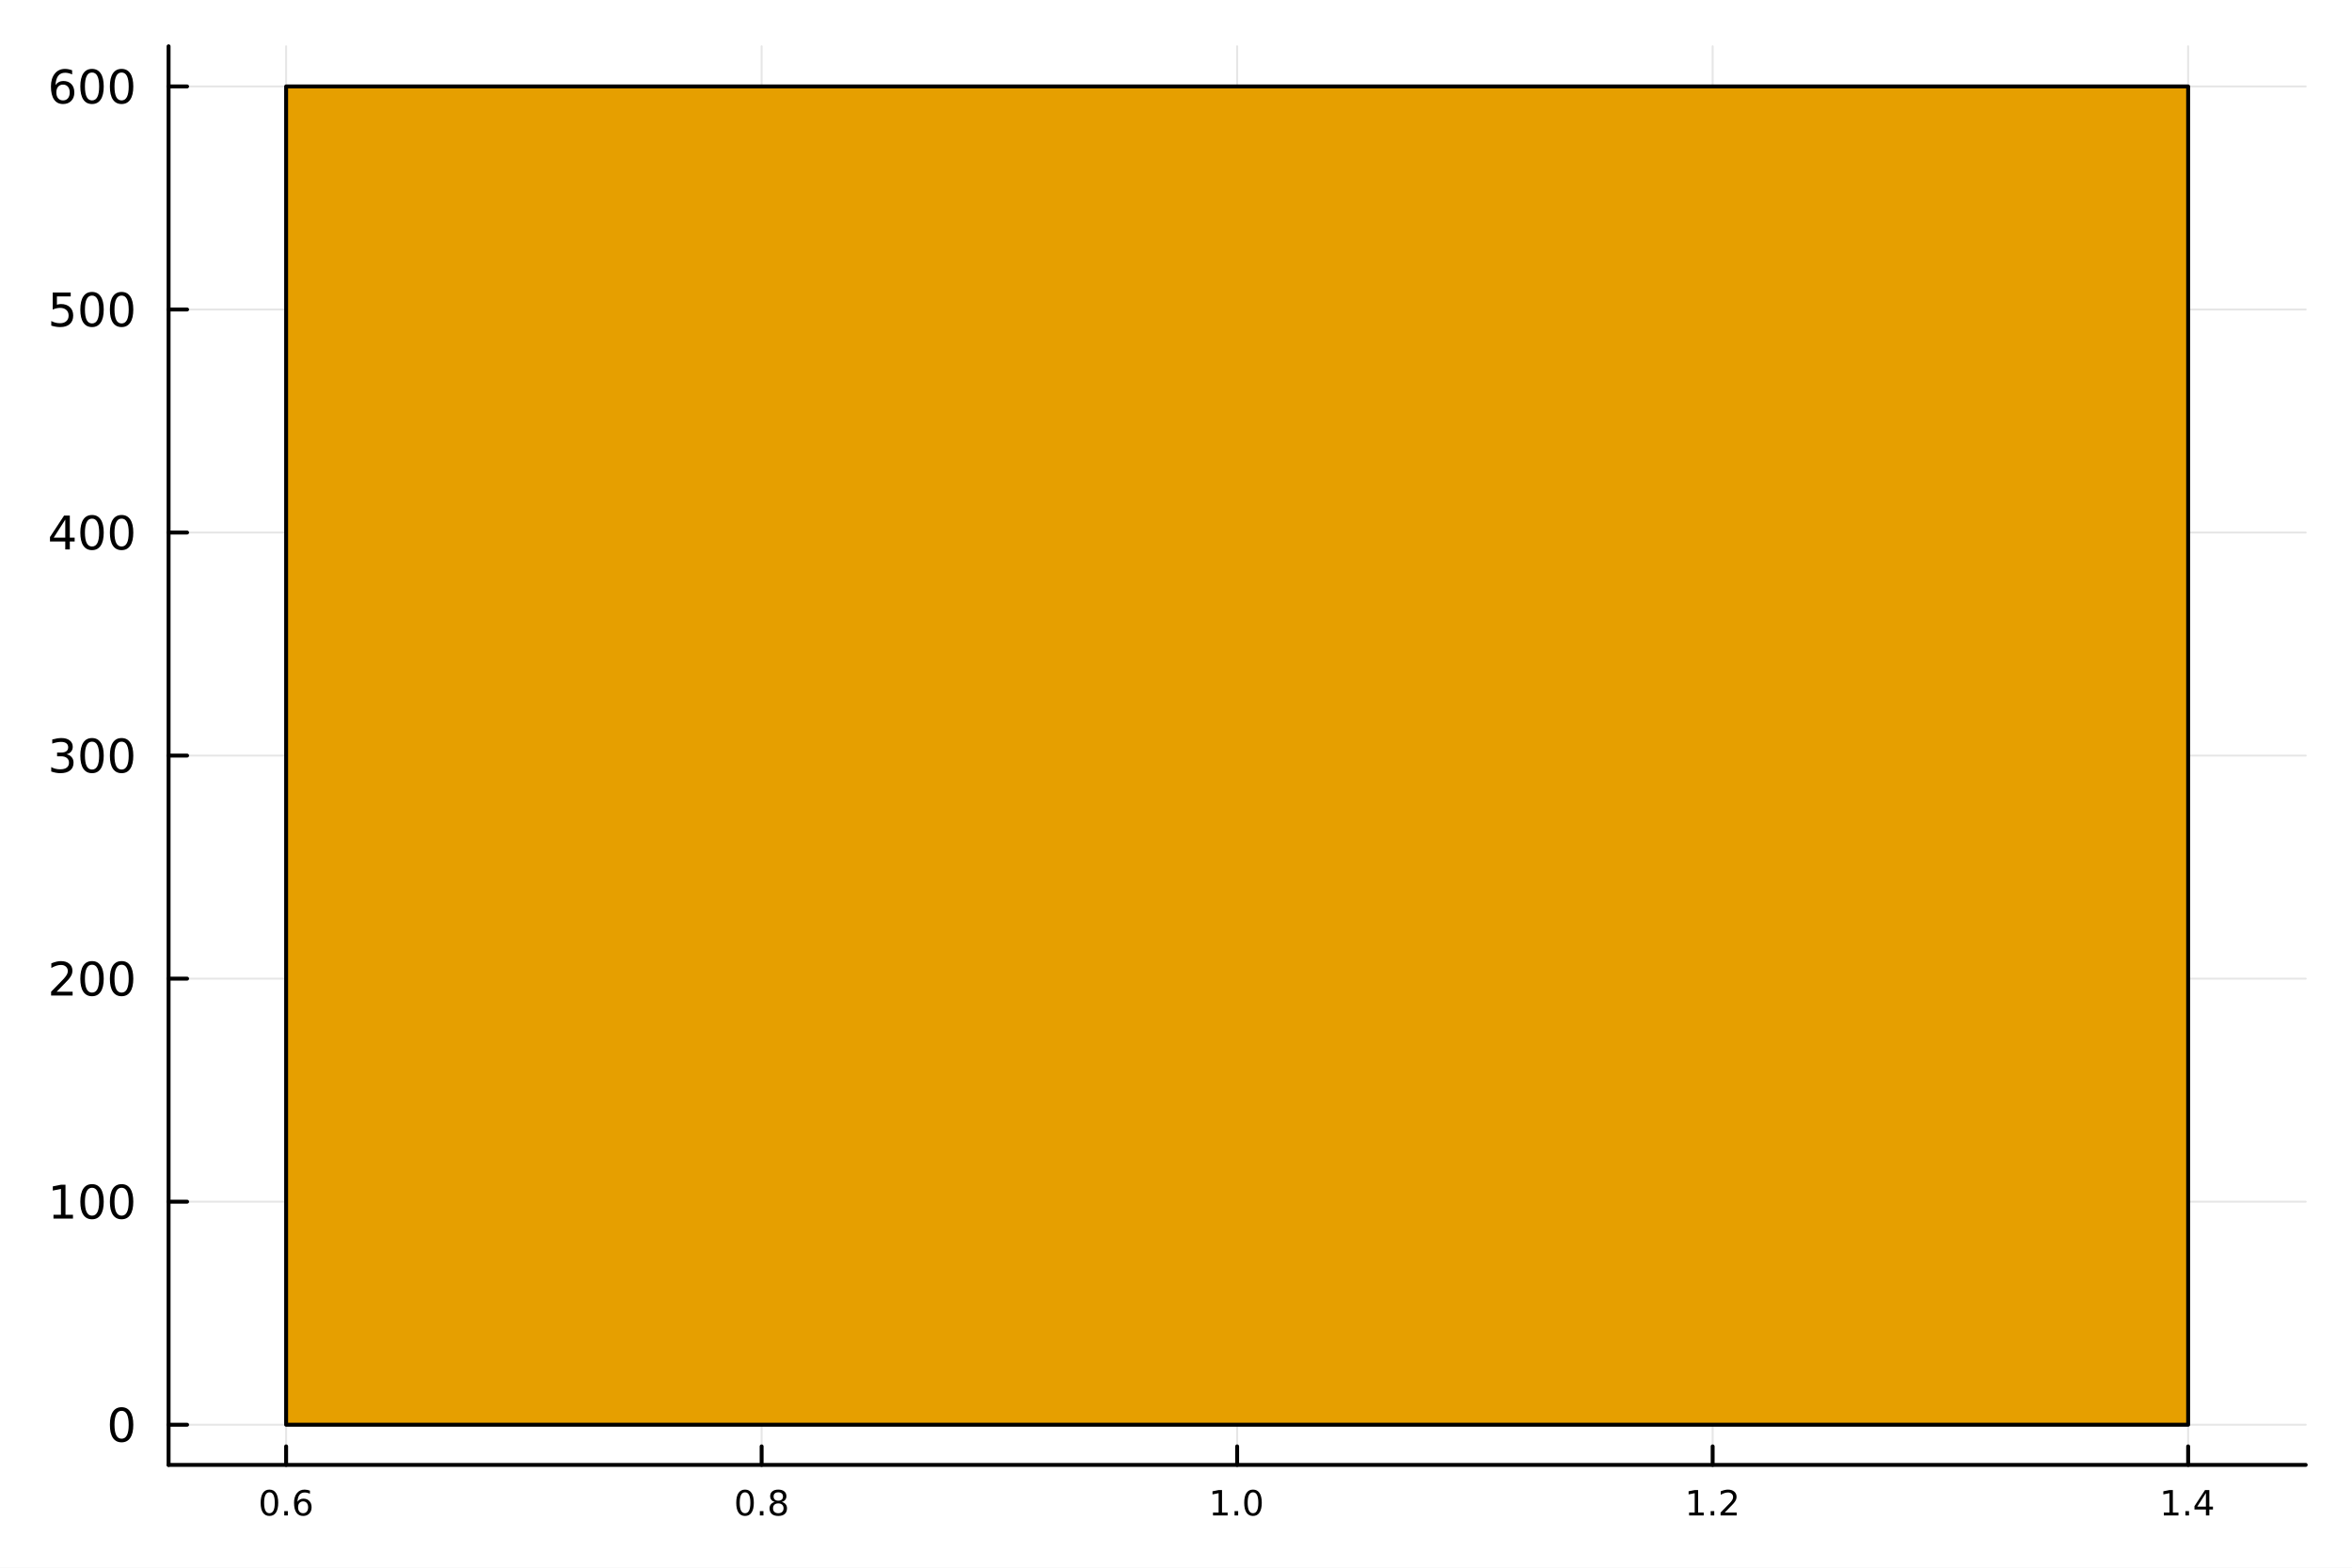
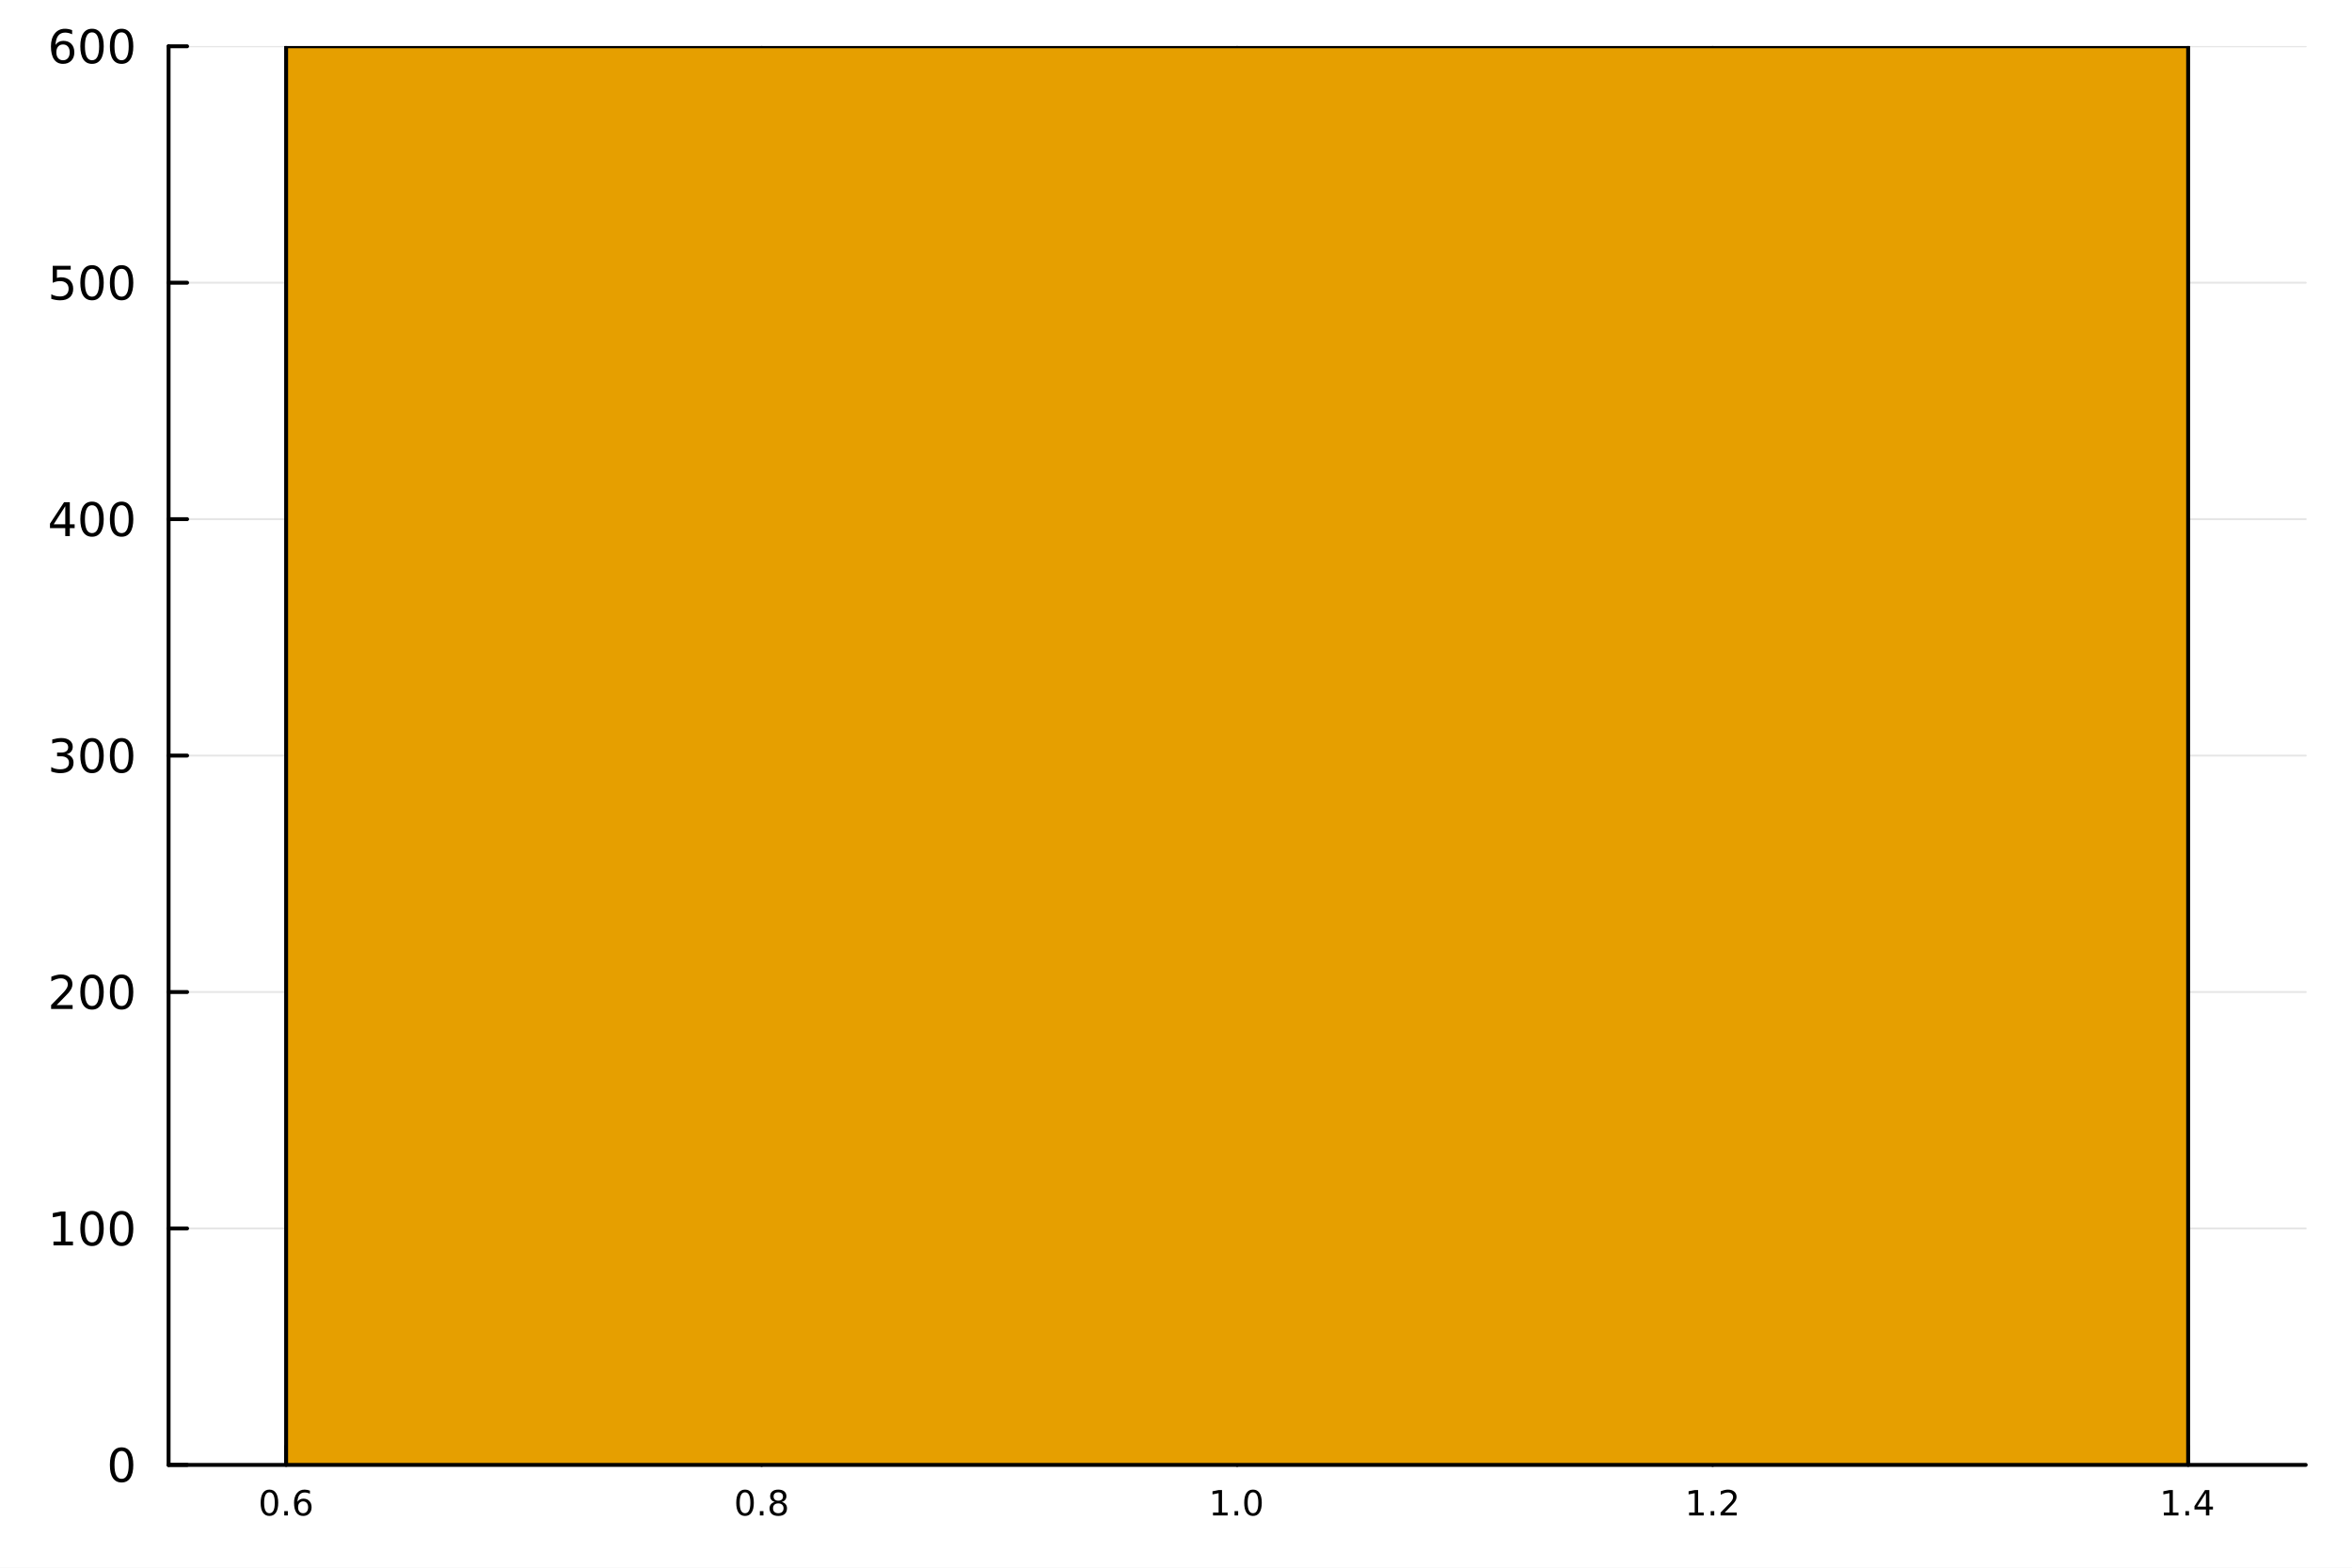
<svg xmlns="http://www.w3.org/2000/svg" width="600" height="400" viewBox="0 0 2400 1600">
  <defs>
    <clipPath id="clip440">
      <rect x="0" y="0" width="2400" height="1600" />
    </clipPath>
  </defs>
-   <path clip-path="url(#clip440)" d="M0 1600 L2400 1600 L2400 0 L0 0  Z" fill="#ffffff" fill-rule="evenodd" fill-opacity="1" />
+   <path clip-path="url(#clip440)" d="M0 1600 L2400 1600 L2400 8.88178e-14 L0 8.88178e-14  Z" fill="#ffffff" fill-rule="evenodd" fill-opacity="1" />
  <defs>
    <clipPath id="clip441">
      <rect x="480" y="0" width="1681" height="1600" />
    </clipPath>
  </defs>
  <path clip-path="url(#clip440)" d="M172.015 1495.09 L2352.76 1495.09 L2352.76 47.244 L172.015 47.244  Z" fill="#ffffff" fill-rule="evenodd" fill-opacity="1" />
  <defs>
    <clipPath id="clip442">
      <rect x="172" y="47" width="2182" height="1449" />
    </clipPath>
  </defs>
  <polyline clip-path="url(#clip442)" style="stroke:#000000; stroke-linecap:round; stroke-linejoin:round; stroke-width:2; stroke-opacity:0.1; fill:none" points="291.959,1495.09 291.959,47.244 " />
  <polyline clip-path="url(#clip442)" style="stroke:#000000; stroke-linecap:round; stroke-linejoin:round; stroke-width:2; stroke-opacity:0.1; fill:none" points="777.172,1495.09 777.172,47.244 " />
  <polyline clip-path="url(#clip442)" style="stroke:#000000; stroke-linecap:round; stroke-linejoin:round; stroke-width:2; stroke-opacity:0.1; fill:none" points="1262.39,1495.09 1262.39,47.244 " />
  <polyline clip-path="url(#clip442)" style="stroke:#000000; stroke-linecap:round; stroke-linejoin:round; stroke-width:2; stroke-opacity:0.1; fill:none" points="1747.6,1495.09 1747.6,47.244 " />
  <polyline clip-path="url(#clip442)" style="stroke:#000000; stroke-linecap:round; stroke-linejoin:round; stroke-width:2; stroke-opacity:0.1; fill:none" points="2232.81,1495.09 2232.81,47.244 " />
  <polyline clip-path="url(#clip440)" style="stroke:#000000; stroke-linecap:round; stroke-linejoin:round; stroke-width:4; stroke-opacity:1; fill:none" points="172.015,1495.09 2352.76,1495.09 " />
  <polyline clip-path="url(#clip440)" style="stroke:#000000; stroke-linecap:round; stroke-linejoin:round; stroke-width:4; stroke-opacity:1; fill:none" points="291.959,1495.09 291.959,1476.19 " />
  <polyline clip-path="url(#clip440)" style="stroke:#000000; stroke-linecap:round; stroke-linejoin:round; stroke-width:4; stroke-opacity:1; fill:none" points="777.172,1495.09 777.172,1476.19 " />
  <polyline clip-path="url(#clip440)" style="stroke:#000000; stroke-linecap:round; stroke-linejoin:round; stroke-width:4; stroke-opacity:1; fill:none" points="1262.39,1495.09 1262.39,1476.19 " />
  <polyline clip-path="url(#clip440)" style="stroke:#000000; stroke-linecap:round; stroke-linejoin:round; stroke-width:4; stroke-opacity:1; fill:none" points="1747.6,1495.09 1747.6,1476.19 " />
  <polyline clip-path="url(#clip440)" style="stroke:#000000; stroke-linecap:round; stroke-linejoin:round; stroke-width:4; stroke-opacity:1; fill:none" points="2232.81,1495.09 2232.81,1476.19 " />
  <path clip-path="url(#clip440)" d="M274.937 1523.08 Q272.229 1523.08 270.857 1525.75 Q269.503 1528.41 269.503 1533.75 Q269.503 1539.08 270.857 1541.76 Q272.229 1544.41 274.937 1544.41 Q277.663 1544.41 279.017 1541.76 Q280.388 1539.08 280.388 1533.75 Q280.388 1528.41 279.017 1525.75 Q277.663 1523.08 274.937 1523.08 M274.937 1520.3 Q279.295 1520.3 281.586 1523.75 Q283.895 1527.19 283.895 1533.75 Q283.895 1540.3 281.586 1543.75 Q279.295 1547.19 274.937 1547.19 Q270.579 1547.19 268.27 1543.75 Q265.979 1540.3 265.979 1533.75 Q265.979 1527.19 268.27 1523.75 Q270.579 1520.3 274.937 1520.3 Z" fill="#000000" fill-rule="nonzero" fill-opacity="1" />
  <path clip-path="url(#clip440)" d="M290.058 1542.28 L293.722 1542.28 L293.722 1546.69 L290.058 1546.69 L290.058 1542.28 Z" fill="#000000" fill-rule="nonzero" fill-opacity="1" />
  <path clip-path="url(#clip440)" d="M309.294 1532.33 Q306.933 1532.33 305.544 1533.94 Q304.173 1535.56 304.173 1538.37 Q304.173 1541.17 305.544 1542.8 Q306.933 1544.41 309.294 1544.41 Q311.656 1544.41 313.027 1542.8 Q314.416 1541.17 314.416 1538.37 Q314.416 1535.56 313.027 1533.94 Q311.656 1532.33 309.294 1532.33 M316.256 1521.34 L316.256 1524.54 Q314.937 1523.91 313.583 1523.58 Q312.246 1523.25 310.926 1523.25 Q307.454 1523.25 305.614 1525.59 Q303.791 1527.94 303.531 1532.68 Q304.555 1531.17 306.1 1530.37 Q307.645 1529.55 309.503 1529.55 Q313.409 1529.55 315.666 1531.93 Q317.94 1534.29 317.94 1538.37 Q317.94 1542.36 315.579 1544.78 Q313.218 1547.19 309.294 1547.19 Q304.798 1547.19 302.419 1543.75 Q300.041 1540.3 300.041 1533.75 Q300.041 1527.61 302.958 1523.96 Q305.874 1520.3 310.787 1520.3 Q312.107 1520.3 313.444 1520.56 Q314.798 1520.82 316.256 1521.34 Z" fill="#000000" fill-rule="nonzero" fill-opacity="1" />
  <path clip-path="url(#clip440)" d="M760.245 1523.08 Q757.537 1523.08 756.166 1525.75 Q754.811 1528.41 754.811 1533.75 Q754.811 1539.08 756.166 1541.76 Q757.537 1544.41 760.245 1544.41 Q762.971 1544.41 764.325 1541.76 Q765.697 1539.08 765.697 1533.75 Q765.697 1528.41 764.325 1525.75 Q762.971 1523.08 760.245 1523.08 M760.245 1520.3 Q764.603 1520.3 766.895 1523.75 Q769.204 1527.19 769.204 1533.75 Q769.204 1540.3 766.895 1543.75 Q764.603 1547.19 760.245 1547.19 Q755.888 1547.19 753.579 1543.75 Q751.287 1540.3 751.287 1533.75 Q751.287 1527.19 753.579 1523.75 Q755.888 1520.3 760.245 1520.3 Z" fill="#000000" fill-rule="nonzero" fill-opacity="1" />
  <path clip-path="url(#clip440)" d="M775.367 1542.28 L779.03 1542.28 L779.03 1546.69 L775.367 1546.69 L775.367 1542.28 Z" fill="#000000" fill-rule="nonzero" fill-opacity="1" />
  <path clip-path="url(#clip440)" d="M794.169 1534.38 Q791.669 1534.38 790.228 1535.72 Q788.804 1537.05 788.804 1539.4 Q788.804 1541.74 790.228 1543.08 Q791.669 1544.41 794.169 1544.41 Q796.669 1544.41 798.11 1543.08 Q799.551 1541.72 799.551 1539.4 Q799.551 1537.05 798.11 1535.72 Q796.686 1534.38 794.169 1534.38 M790.662 1532.89 Q788.405 1532.33 787.138 1530.79 Q785.888 1529.24 785.888 1527.02 Q785.888 1523.91 788.092 1522.1 Q790.315 1520.3 794.169 1520.3 Q798.04 1520.3 800.245 1522.1 Q802.45 1523.91 802.45 1527.02 Q802.45 1529.24 801.183 1530.79 Q799.933 1532.33 797.693 1532.89 Q800.228 1533.48 801.634 1535.19 Q803.058 1536.91 803.058 1539.4 Q803.058 1543.16 800.749 1545.18 Q798.457 1547.19 794.169 1547.19 Q789.881 1547.19 787.572 1545.18 Q785.28 1543.16 785.28 1539.4 Q785.28 1536.91 786.704 1535.19 Q788.127 1533.48 790.662 1532.89 M789.377 1527.35 Q789.377 1529.36 790.627 1530.49 Q791.895 1531.62 794.169 1531.62 Q796.426 1531.62 797.693 1530.49 Q798.978 1529.36 798.978 1527.35 Q798.978 1525.33 797.693 1524.21 Q796.426 1523.08 794.169 1523.08 Q791.895 1523.08 790.627 1524.21 Q789.377 1525.33 789.377 1527.35 Z" fill="#000000" fill-rule="nonzero" fill-opacity="1" />
  <path clip-path="url(#clip440)" d="M1237.75 1543.74 L1243.48 1543.74 L1243.48 1523.96 L1237.25 1525.21 L1237.25 1522.02 L1243.44 1520.77 L1246.95 1520.77 L1246.95 1543.74 L1252.68 1543.74 L1252.68 1546.69 L1237.75 1546.69 L1237.75 1543.74 Z" fill="#000000" fill-rule="nonzero" fill-opacity="1" />
  <path clip-path="url(#clip440)" d="M1259.76 1542.28 L1263.43 1542.28 L1263.43 1546.69 L1259.76 1546.69 L1259.76 1542.28 Z" fill="#000000" fill-rule="nonzero" fill-opacity="1" />
  <path clip-path="url(#clip440)" d="M1278.57 1523.08 Q1275.86 1523.08 1274.49 1525.75 Q1273.13 1528.41 1273.13 1533.75 Q1273.13 1539.08 1274.49 1541.76 Q1275.86 1544.41 1278.57 1544.41 Q1281.29 1544.41 1282.65 1541.76 Q1284.02 1539.08 1284.02 1533.75 Q1284.02 1528.41 1282.65 1525.75 Q1281.29 1523.08 1278.57 1523.08 M1278.57 1520.3 Q1282.92 1520.3 1285.22 1523.75 Q1287.52 1527.19 1287.52 1533.75 Q1287.52 1540.3 1285.22 1543.75 Q1282.92 1547.19 1278.57 1547.19 Q1274.21 1547.19 1271.9 1543.75 Q1269.61 1540.3 1269.61 1533.75 Q1269.61 1527.19 1271.9 1523.75 Q1274.21 1520.3 1278.57 1520.3 Z" fill="#000000" fill-rule="nonzero" fill-opacity="1" />
  <path clip-path="url(#clip440)" d="M1723.56 1543.74 L1729.29 1543.74 L1729.29 1523.96 L1723.06 1525.21 L1723.06 1522.02 L1729.26 1520.77 L1732.76 1520.77 L1732.76 1543.74 L1738.49 1543.74 L1738.49 1546.69 L1723.56 1546.69 L1723.56 1543.74 Z" fill="#000000" fill-rule="nonzero" fill-opacity="1" />
  <path clip-path="url(#clip440)" d="M1745.58 1542.28 L1749.24 1542.28 L1749.24 1546.69 L1745.58 1546.69 L1745.58 1542.28 Z" fill="#000000" fill-rule="nonzero" fill-opacity="1" />
  <path clip-path="url(#clip440)" d="M1759.9 1543.74 L1772.14 1543.74 L1772.14 1546.69 L1755.68 1546.69 L1755.68 1543.74 Q1757.68 1541.67 1761.11 1538.2 Q1764.57 1534.71 1765.45 1533.7 Q1767.14 1531.81 1767.8 1530.51 Q1768.47 1529.19 1768.47 1527.92 Q1768.47 1525.85 1767.02 1524.55 Q1765.58 1523.25 1763.25 1523.25 Q1761.6 1523.25 1759.76 1523.82 Q1757.94 1524.4 1755.85 1525.56 L1755.85 1522.02 Q1757.97 1521.17 1759.81 1520.73 Q1761.65 1520.3 1763.18 1520.3 Q1767.21 1520.3 1769.6 1522.31 Q1772 1524.33 1772 1527.69 Q1772 1529.29 1771.39 1530.73 Q1770.8 1532.16 1769.22 1534.1 Q1768.79 1534.6 1766.46 1537.02 Q1764.13 1539.41 1759.9 1543.74 Z" fill="#000000" fill-rule="nonzero" fill-opacity="1" />
  <path clip-path="url(#clip440)" d="M2207.99 1543.74 L2213.72 1543.74 L2213.72 1523.96 L2207.49 1525.21 L2207.49 1522.02 L2213.69 1520.77 L2217.2 1520.77 L2217.2 1543.74 L2222.92 1543.74 L2222.92 1546.69 L2207.99 1546.69 L2207.99 1543.74 Z" fill="#000000" fill-rule="nonzero" fill-opacity="1" />
  <path clip-path="url(#clip440)" d="M2230.01 1542.28 L2233.67 1542.28 L2233.67 1546.69 L2230.01 1546.69 L2230.01 1542.28 Z" fill="#000000" fill-rule="nonzero" fill-opacity="1" />
  <path clip-path="url(#clip440)" d="M2250.94 1523.82 L2242.09 1537.66 L2250.94 1537.66 L2250.94 1523.82 M2250.02 1520.77 L2254.43 1520.77 L2254.43 1537.66 L2258.13 1537.66 L2258.13 1540.58 L2254.43 1540.58 L2254.43 1546.69 L2250.94 1546.69 L2250.94 1540.58 L2239.24 1540.58 L2239.24 1537.19 L2250.02 1520.77 Z" fill="#000000" fill-rule="nonzero" fill-opacity="1" />
-   <polyline clip-path="url(#clip442)" style="stroke:#000000; stroke-linecap:round; stroke-linejoin:round; stroke-width:2; stroke-opacity:0.1; fill:none" points="172.015,1454.11 2352.76,1454.11 " />
-   <polyline clip-path="url(#clip442)" style="stroke:#000000; stroke-linecap:round; stroke-linejoin:round; stroke-width:2; stroke-opacity:0.1; fill:none" points="172.015,1226.46 2352.76,1226.46 " />
-   <polyline clip-path="url(#clip442)" style="stroke:#000000; stroke-linecap:round; stroke-linejoin:round; stroke-width:2; stroke-opacity:0.1; fill:none" points="172.015,998.814 2352.76,998.814 " />
+   <polyline clip-path="url(#clip442)" style="stroke:#000000; stroke-linecap:round; stroke-linejoin:round; stroke-width:2; stroke-opacity:0.1; fill:none" points="172.015,1495.09 2352.76,1495.09 " />
+   <polyline clip-path="url(#clip442)" style="stroke:#000000; stroke-linecap:round; stroke-linejoin:round; stroke-width:2; stroke-opacity:0.1; fill:none" points="172.015,1253.78 2352.76,1253.78 " />
+   <polyline clip-path="url(#clip442)" style="stroke:#000000; stroke-linecap:round; stroke-linejoin:round; stroke-width:2; stroke-opacity:0.1; fill:none" points="172.015,1012.47 2352.76,1012.47 " />
  <polyline clip-path="url(#clip442)" style="stroke:#000000; stroke-linecap:round; stroke-linejoin:round; stroke-width:2; stroke-opacity:0.1; fill:none" points="172.015,771.166 2352.76,771.166 " />
-   <polyline clip-path="url(#clip442)" style="stroke:#000000; stroke-linecap:round; stroke-linejoin:round; stroke-width:2; stroke-opacity:0.1; fill:none" points="172.015,543.518 2352.76,543.518 " />
-   <polyline clip-path="url(#clip442)" style="stroke:#000000; stroke-linecap:round; stroke-linejoin:round; stroke-width:2; stroke-opacity:0.1; fill:none" points="172.015,315.869 2352.76,315.869 " />
-   <polyline clip-path="url(#clip442)" style="stroke:#000000; stroke-linecap:round; stroke-linejoin:round; stroke-width:2; stroke-opacity:0.1; fill:none" points="172.015,88.221 2352.76,88.221 " />
+   <polyline clip-path="url(#clip442)" style="stroke:#000000; stroke-linecap:round; stroke-linejoin:round; stroke-width:2; stroke-opacity:0.1; fill:none" points="172.015,529.859 2352.76,529.859 " />
+   <polyline clip-path="url(#clip442)" style="stroke:#000000; stroke-linecap:round; stroke-linejoin:round; stroke-width:2; stroke-opacity:0.1; fill:none" points="172.015,288.551 2352.76,288.551 " />
+   <polyline clip-path="url(#clip442)" style="stroke:#000000; stroke-linecap:round; stroke-linejoin:round; stroke-width:2; stroke-opacity:0.1; fill:none" points="172.015,47.244 2352.76,47.244 " />
  <polyline clip-path="url(#clip440)" style="stroke:#000000; stroke-linecap:round; stroke-linejoin:round; stroke-width:4; stroke-opacity:1; fill:none" points="172.015,1495.09 172.015,47.244 " />
-   <polyline clip-path="url(#clip440)" style="stroke:#000000; stroke-linecap:round; stroke-linejoin:round; stroke-width:4; stroke-opacity:1; fill:none" points="172.015,1454.11 190.912,1454.11 " />
-   <polyline clip-path="url(#clip440)" style="stroke:#000000; stroke-linecap:round; stroke-linejoin:round; stroke-width:4; stroke-opacity:1; fill:none" points="172.015,1226.46 190.912,1226.46 " />
-   <polyline clip-path="url(#clip440)" style="stroke:#000000; stroke-linecap:round; stroke-linejoin:round; stroke-width:4; stroke-opacity:1; fill:none" points="172.015,998.814 190.912,998.814 " />
+   <polyline clip-path="url(#clip440)" style="stroke:#000000; stroke-linecap:round; stroke-linejoin:round; stroke-width:4; stroke-opacity:1; fill:none" points="172.015,1495.09 190.912,1495.09 " />
+   <polyline clip-path="url(#clip440)" style="stroke:#000000; stroke-linecap:round; stroke-linejoin:round; stroke-width:4; stroke-opacity:1; fill:none" points="172.015,1253.78 190.912,1253.78 " />
+   <polyline clip-path="url(#clip440)" style="stroke:#000000; stroke-linecap:round; stroke-linejoin:round; stroke-width:4; stroke-opacity:1; fill:none" points="172.015,1012.47 190.912,1012.47 " />
  <polyline clip-path="url(#clip440)" style="stroke:#000000; stroke-linecap:round; stroke-linejoin:round; stroke-width:4; stroke-opacity:1; fill:none" points="172.015,771.166 190.912,771.166 " />
-   <polyline clip-path="url(#clip440)" style="stroke:#000000; stroke-linecap:round; stroke-linejoin:round; stroke-width:4; stroke-opacity:1; fill:none" points="172.015,543.518 190.912,543.518 " />
-   <polyline clip-path="url(#clip440)" style="stroke:#000000; stroke-linecap:round; stroke-linejoin:round; stroke-width:4; stroke-opacity:1; fill:none" points="172.015,315.869 190.912,315.869 " />
-   <polyline clip-path="url(#clip440)" style="stroke:#000000; stroke-linecap:round; stroke-linejoin:round; stroke-width:4; stroke-opacity:1; fill:none" points="172.015,88.221 190.912,88.221 " />
-   <path clip-path="url(#clip440)" d="M124.07 1439.91 Q120.459 1439.91 118.631 1443.47 Q116.825 1447.02 116.825 1454.15 Q116.825 1461.25 118.631 1464.82 Q120.459 1468.36 124.07 1468.36 Q127.705 1468.36 129.51 1464.82 Q131.339 1461.25 131.339 1454.15 Q131.339 1447.02 129.51 1443.47 Q127.705 1439.91 124.07 1439.91 M124.07 1436.21 Q129.881 1436.21 132.936 1440.81 Q136.015 1445.4 136.015 1454.15 Q136.015 1462.87 132.936 1467.48 Q129.881 1472.06 124.07 1472.06 Q118.26 1472.06 115.182 1467.48 Q112.126 1462.87 112.126 1454.15 Q112.126 1445.4 115.182 1440.81 Q118.26 1436.21 124.07 1436.21 Z" fill="#000000" fill-rule="nonzero" fill-opacity="1" />
-   <path clip-path="url(#clip440)" d="M54.557 1239.81 L62.196 1239.81 L62.196 1213.44 L53.886 1215.11 L53.886 1210.85 L62.15 1209.18 L66.825 1209.18 L66.825 1239.81 L74.464 1239.81 L74.464 1243.74 L54.557 1243.74 L54.557 1239.81 Z" fill="#000000" fill-rule="nonzero" fill-opacity="1" />
-   <path clip-path="url(#clip440)" d="M93.909 1212.26 Q90.297 1212.26 88.469 1215.83 Q86.663 1219.37 86.663 1226.5 Q86.663 1233.6 88.469 1237.17 Q90.297 1240.71 93.909 1240.71 Q97.543 1240.71 99.348 1237.17 Q101.177 1233.6 101.177 1226.5 Q101.177 1219.37 99.348 1215.83 Q97.543 1212.26 93.909 1212.26 M93.909 1208.56 Q99.719 1208.56 102.774 1213.16 Q105.853 1217.75 105.853 1226.5 Q105.853 1235.22 102.774 1239.83 Q99.719 1244.41 93.909 1244.41 Q88.098 1244.41 85.02 1239.83 Q81.964 1235.22 81.964 1226.5 Q81.964 1217.75 85.02 1213.16 Q88.098 1208.56 93.909 1208.56 Z" fill="#000000" fill-rule="nonzero" fill-opacity="1" />
-   <path clip-path="url(#clip440)" d="M124.07 1212.26 Q120.459 1212.26 118.631 1215.83 Q116.825 1219.37 116.825 1226.5 Q116.825 1233.6 118.631 1237.17 Q120.459 1240.71 124.07 1240.71 Q127.705 1240.71 129.51 1237.17 Q131.339 1233.6 131.339 1226.5 Q131.339 1219.37 129.51 1215.83 Q127.705 1212.26 124.07 1212.26 M124.07 1208.56 Q129.881 1208.56 132.936 1213.16 Q136.015 1217.75 136.015 1226.5 Q136.015 1235.22 132.936 1239.83 Q129.881 1244.41 124.07 1244.41 Q118.26 1244.41 115.182 1239.83 Q112.126 1235.22 112.126 1226.5 Q112.126 1217.75 115.182 1213.16 Q118.26 1208.56 124.07 1208.56 Z" fill="#000000" fill-rule="nonzero" fill-opacity="1" />
-   <path clip-path="url(#clip440)" d="M57.775 1012.16 L74.094 1012.16 L74.094 1016.09 L52.15 1016.09 L52.15 1012.16 Q54.812 1009.4 59.395 1004.77 Q64.001 1000.12 65.182 998.78 Q67.427 996.257 68.307 994.52 Q69.21 992.761 69.21 991.071 Q69.21 988.317 67.265 986.581 Q65.344 984.845 62.242 984.845 Q60.043 984.845 57.589 985.608 Q55.159 986.372 52.381 987.923 L52.381 983.201 Q55.205 982.067 57.659 981.488 Q60.112 980.909 62.15 980.909 Q67.52 980.909 70.714 983.595 Q73.909 986.28 73.909 990.77 Q73.909 992.9 73.099 994.821 Q72.311 996.719 70.205 999.312 Q69.626 999.983 66.525 1003.2 Q63.423 1006.4 57.775 1012.16 Z" fill="#000000" fill-rule="nonzero" fill-opacity="1" />
-   <path clip-path="url(#clip440)" d="M93.909 984.613 Q90.297 984.613 88.469 988.178 Q86.663 991.72 86.663 998.849 Q86.663 1005.96 88.469 1009.52 Q90.297 1013.06 93.909 1013.06 Q97.543 1013.06 99.348 1009.52 Q101.177 1005.96 101.177 998.849 Q101.177 991.72 99.348 988.178 Q97.543 984.613 93.909 984.613 M93.909 980.909 Q99.719 980.909 102.774 985.516 Q105.853 990.099 105.853 998.849 Q105.853 1007.58 102.774 1012.18 Q99.719 1016.77 93.909 1016.77 Q88.098 1016.77 85.02 1012.18 Q81.964 1007.58 81.964 998.849 Q81.964 990.099 85.02 985.516 Q88.098 980.909 93.909 980.909 Z" fill="#000000" fill-rule="nonzero" fill-opacity="1" />
-   <path clip-path="url(#clip440)" d="M124.07 984.613 Q120.459 984.613 118.631 988.178 Q116.825 991.72 116.825 998.849 Q116.825 1005.96 118.631 1009.52 Q120.459 1013.06 124.07 1013.06 Q127.705 1013.06 129.51 1009.52 Q131.339 1005.96 131.339 998.849 Q131.339 991.72 129.51 988.178 Q127.705 984.613 124.07 984.613 M124.07 980.909 Q129.881 980.909 132.936 985.516 Q136.015 990.099 136.015 998.849 Q136.015 1007.58 132.936 1012.18 Q129.881 1016.77 124.07 1016.77 Q118.26 1016.77 115.182 1012.18 Q112.126 1007.58 112.126 998.849 Q112.126 990.099 115.182 985.516 Q118.26 980.909 124.07 980.909 Z" fill="#000000" fill-rule="nonzero" fill-opacity="1" />
+   <polyline clip-path="url(#clip440)" style="stroke:#000000; stroke-linecap:round; stroke-linejoin:round; stroke-width:4; stroke-opacity:1; fill:none" points="172.015,529.859 190.912,529.859 " />
+   <polyline clip-path="url(#clip440)" style="stroke:#000000; stroke-linecap:round; stroke-linejoin:round; stroke-width:4; stroke-opacity:1; fill:none" points="172.015,288.551 190.912,288.551 " />
+   <polyline clip-path="url(#clip440)" style="stroke:#000000; stroke-linecap:round; stroke-linejoin:round; stroke-width:4; stroke-opacity:1; fill:none" points="172.015,47.244 190.912,47.244 " />
+   <path clip-path="url(#clip440)" d="M124.07 1480.89 Q120.459 1480.89 118.631 1484.45 Q116.825 1487.99 116.825 1495.12 Q116.825 1502.23 118.631 1505.79 Q120.459 1509.34 124.07 1509.34 Q127.705 1509.34 129.51 1505.79 Q131.339 1502.23 131.339 1495.12 Q131.339 1487.99 129.51 1484.45 Q127.705 1480.89 124.07 1480.89 M124.07 1477.18 Q129.881 1477.18 132.936 1481.79 Q136.015 1486.37 136.015 1495.12 Q136.015 1503.85 132.936 1508.46 Q129.881 1513.04 124.07 1513.04 Q118.26 1513.04 115.182 1508.46 Q112.126 1503.85 112.126 1495.12 Q112.126 1486.37 115.182 1481.79 Q118.26 1477.18 124.07 1477.18 Z" fill="#000000" fill-rule="nonzero" fill-opacity="1" />
+   <path clip-path="url(#clip440)" d="M54.557 1267.13 L62.196 1267.13 L62.196 1240.76 L53.886 1242.43 L53.886 1238.17 L62.15 1236.5 L66.825 1236.5 L66.825 1267.13 L74.464 1267.13 L74.464 1271.06 L54.557 1271.06 L54.557 1267.13 Z" fill="#000000" fill-rule="nonzero" fill-opacity="1" />
+   <path clip-path="url(#clip440)" d="M93.909 1239.58 Q90.297 1239.58 88.469 1243.14 Q86.663 1246.69 86.663 1253.82 Q86.663 1260.92 88.469 1264.49 Q90.297 1268.03 93.909 1268.03 Q97.543 1268.03 99.348 1264.49 Q101.177 1260.92 101.177 1253.82 Q101.177 1246.69 99.348 1243.14 Q97.543 1239.58 93.909 1239.58 M93.909 1235.88 Q99.719 1235.88 102.774 1240.48 Q105.853 1245.07 105.853 1253.82 Q105.853 1262.54 102.774 1267.15 Q99.719 1271.73 93.909 1271.73 Q88.098 1271.73 85.02 1267.15 Q81.964 1262.54 81.964 1253.82 Q81.964 1245.07 85.02 1240.48 Q88.098 1235.88 93.909 1235.88 Z" fill="#000000" fill-rule="nonzero" fill-opacity="1" />
+   <path clip-path="url(#clip440)" d="M124.07 1239.58 Q120.459 1239.58 118.631 1243.14 Q116.825 1246.69 116.825 1253.82 Q116.825 1260.92 118.631 1264.49 Q120.459 1268.03 124.07 1268.03 Q127.705 1268.03 129.51 1264.49 Q131.339 1260.92 131.339 1253.82 Q131.339 1246.69 129.51 1243.14 Q127.705 1239.58 124.07 1239.58 M124.07 1235.88 Q129.881 1235.88 132.936 1240.48 Q136.015 1245.07 136.015 1253.82 Q136.015 1262.54 132.936 1267.15 Q129.881 1271.73 124.07 1271.73 Q118.26 1271.73 115.182 1267.15 Q112.126 1262.54 112.126 1253.82 Q112.126 1245.07 115.182 1240.48 Q118.26 1235.88 124.07 1235.88 Z" fill="#000000" fill-rule="nonzero" fill-opacity="1" />
+   <path clip-path="url(#clip440)" d="M57.775 1025.82 L74.094 1025.82 L74.094 1029.75 L52.15 1029.75 L52.15 1025.82 Q54.812 1023.06 59.395 1018.43 Q64.001 1013.78 65.182 1012.44 Q67.427 1009.92 68.307 1008.18 Q69.21 1006.42 69.21 1004.73 Q69.21 1001.98 67.265 1000.24 Q65.344 998.503 62.242 998.503 Q60.043 998.503 57.589 999.267 Q55.159 1000.03 52.381 1001.58 L52.381 996.86 Q55.205 995.726 57.659 995.147 Q60.112 994.568 62.15 994.568 Q67.52 994.568 70.714 997.253 Q73.909 999.939 73.909 1004.43 Q73.909 1006.56 73.099 1008.48 Q72.311 1010.38 70.205 1012.97 Q69.626 1013.64 66.525 1016.86 Q63.423 1020.05 57.775 1025.82 Z" fill="#000000" fill-rule="nonzero" fill-opacity="1" />
+   <path clip-path="url(#clip440)" d="M93.909 998.272 Q90.297 998.272 88.469 1001.84 Q86.663 1005.38 86.663 1012.51 Q86.663 1019.61 88.469 1023.18 Q90.297 1026.72 93.909 1026.72 Q97.543 1026.72 99.348 1023.18 Q101.177 1019.61 101.177 1012.51 Q101.177 1005.38 99.348 1001.84 Q97.543 998.272 93.909 998.272 M93.909 994.568 Q99.719 994.568 102.774 999.175 Q105.853 1003.76 105.853 1012.51 Q105.853 1021.23 102.774 1025.84 Q99.719 1030.42 93.909 1030.42 Q88.098 1030.42 85.02 1025.84 Q81.964 1021.23 81.964 1012.51 Q81.964 1003.76 85.02 999.175 Q88.098 994.568 93.909 994.568 Z" fill="#000000" fill-rule="nonzero" fill-opacity="1" />
+   <path clip-path="url(#clip440)" d="M124.07 998.272 Q120.459 998.272 118.631 1001.84 Q116.825 1005.38 116.825 1012.51 Q116.825 1019.61 118.631 1023.18 Q120.459 1026.72 124.07 1026.72 Q127.705 1026.72 129.51 1023.18 Q131.339 1019.61 131.339 1012.51 Q131.339 1005.38 129.51 1001.84 Q127.705 998.272 124.07 998.272 M124.07 994.568 Q129.881 994.568 132.936 999.175 Q136.015 1003.76 136.015 1012.51 Q136.015 1021.23 132.936 1025.84 Q129.881 1030.42 124.07 1030.42 Q118.26 1030.42 115.182 1025.84 Q112.126 1021.23 112.126 1012.51 Q112.126 1003.76 115.182 999.175 Q118.26 994.568 124.07 994.568 Z" fill="#000000" fill-rule="nonzero" fill-opacity="1" />
  <path clip-path="url(#clip440)" d="M67.913 769.812 Q71.27 770.529 73.145 772.798 Q75.043 775.066 75.043 778.4 Q75.043 783.515 71.524 786.316 Q68.006 789.117 61.525 789.117 Q59.349 789.117 57.034 788.677 Q54.742 788.261 52.288 787.404 L52.288 782.89 Q54.233 784.025 56.548 784.603 Q58.862 785.182 61.386 785.182 Q65.784 785.182 68.075 783.446 Q70.39 781.71 70.39 778.4 Q70.39 775.344 68.237 773.631 Q66.108 771.895 62.288 771.895 L58.261 771.895 L58.261 768.053 L62.474 768.053 Q65.923 768.053 67.751 766.687 Q69.58 765.298 69.58 762.705 Q69.58 760.043 67.682 758.631 Q65.807 757.196 62.288 757.196 Q60.367 757.196 58.168 757.613 Q55.969 758.029 53.33 758.909 L53.33 754.742 Q55.992 754.002 58.307 753.631 Q60.645 753.261 62.705 753.261 Q68.029 753.261 71.131 755.692 Q74.233 758.099 74.233 762.219 Q74.233 765.09 72.589 767.08 Q70.946 769.048 67.913 769.812 Z" fill="#000000" fill-rule="nonzero" fill-opacity="1" />
  <path clip-path="url(#clip440)" d="M93.909 756.965 Q90.297 756.965 88.469 760.529 Q86.663 764.071 86.663 771.201 Q86.663 778.307 88.469 781.872 Q90.297 785.414 93.909 785.414 Q97.543 785.414 99.348 781.872 Q101.177 778.307 101.177 771.201 Q101.177 764.071 99.348 760.529 Q97.543 756.965 93.909 756.965 M93.909 753.261 Q99.719 753.261 102.774 757.867 Q105.853 762.451 105.853 771.201 Q105.853 779.928 102.774 784.534 Q99.719 789.117 93.909 789.117 Q88.098 789.117 85.02 784.534 Q81.964 779.928 81.964 771.201 Q81.964 762.451 85.02 757.867 Q88.098 753.261 93.909 753.261 Z" fill="#000000" fill-rule="nonzero" fill-opacity="1" />
  <path clip-path="url(#clip440)" d="M124.07 756.965 Q120.459 756.965 118.631 760.529 Q116.825 764.071 116.825 771.201 Q116.825 778.307 118.631 781.872 Q120.459 785.414 124.07 785.414 Q127.705 785.414 129.51 781.872 Q131.339 778.307 131.339 771.201 Q131.339 764.071 129.51 760.529 Q127.705 756.965 124.07 756.965 M124.07 753.261 Q129.881 753.261 132.936 757.867 Q136.015 762.451 136.015 771.201 Q136.015 779.928 132.936 784.534 Q129.881 789.117 124.07 789.117 Q118.26 789.117 115.182 784.534 Q112.126 779.928 112.126 771.201 Q112.126 762.451 115.182 757.867 Q118.26 753.261 124.07 753.261 Z" fill="#000000" fill-rule="nonzero" fill-opacity="1" />
-   <path clip-path="url(#clip440)" d="M66.594 530.312 L54.788 548.761 L66.594 548.761 L66.594 530.312 M65.367 526.238 L71.247 526.238 L71.247 548.761 L76.177 548.761 L76.177 552.649 L71.247 552.649 L71.247 560.798 L66.594 560.798 L66.594 552.649 L50.992 552.649 L50.992 548.136 L65.367 526.238 Z" fill="#000000" fill-rule="nonzero" fill-opacity="1" />
-   <path clip-path="url(#clip440)" d="M93.909 529.316 Q90.297 529.316 88.469 532.881 Q86.663 536.423 86.663 543.552 Q86.663 550.659 88.469 554.224 Q90.297 557.765 93.909 557.765 Q97.543 557.765 99.348 554.224 Q101.177 550.659 101.177 543.552 Q101.177 536.423 99.348 532.881 Q97.543 529.316 93.909 529.316 M93.909 525.613 Q99.719 525.613 102.774 530.219 Q105.853 534.802 105.853 543.552 Q105.853 552.279 102.774 556.886 Q99.719 561.469 93.909 561.469 Q88.098 561.469 85.02 556.886 Q81.964 552.279 81.964 543.552 Q81.964 534.802 85.02 530.219 Q88.098 525.613 93.909 525.613 Z" fill="#000000" fill-rule="nonzero" fill-opacity="1" />
-   <path clip-path="url(#clip440)" d="M124.07 529.316 Q120.459 529.316 118.631 532.881 Q116.825 536.423 116.825 543.552 Q116.825 550.659 118.631 554.224 Q120.459 557.765 124.07 557.765 Q127.705 557.765 129.51 554.224 Q131.339 550.659 131.339 543.552 Q131.339 536.423 129.51 532.881 Q127.705 529.316 124.07 529.316 M124.07 525.613 Q129.881 525.613 132.936 530.219 Q136.015 534.802 136.015 543.552 Q136.015 552.279 132.936 556.886 Q129.881 561.469 124.07 561.469 Q118.26 561.469 115.182 556.886 Q112.126 552.279 112.126 543.552 Q112.126 534.802 115.182 530.219 Q118.26 525.613 124.07 525.613 Z" fill="#000000" fill-rule="nonzero" fill-opacity="1" />
-   <path clip-path="url(#clip440)" d="M53.793 298.589 L72.149 298.589 L72.149 302.524 L58.075 302.524 L58.075 310.997 Q59.094 310.649 60.112 310.487 Q61.131 310.302 62.15 310.302 Q67.936 310.302 71.316 313.473 Q74.696 316.645 74.696 322.061 Q74.696 327.64 71.224 330.742 Q67.751 333.82 61.432 333.82 Q59.256 333.82 56.987 333.45 Q54.742 333.08 52.335 332.339 L52.335 327.64 Q54.418 328.774 56.64 329.33 Q58.862 329.885 61.339 329.885 Q65.344 329.885 67.682 327.779 Q70.02 325.672 70.02 322.061 Q70.02 318.45 67.682 316.344 Q65.344 314.237 61.339 314.237 Q59.464 314.237 57.589 314.654 Q55.737 315.071 53.793 315.95 L53.793 298.589 Z" fill="#000000" fill-rule="nonzero" fill-opacity="1" />
-   <path clip-path="url(#clip440)" d="M93.909 301.668 Q90.297 301.668 88.469 305.233 Q86.663 308.774 86.663 315.904 Q86.663 323.01 88.469 326.575 Q90.297 330.117 93.909 330.117 Q97.543 330.117 99.348 326.575 Q101.177 323.01 101.177 315.904 Q101.177 308.774 99.348 305.233 Q97.543 301.668 93.909 301.668 M93.909 297.964 Q99.719 297.964 102.774 302.571 Q105.853 307.154 105.853 315.904 Q105.853 324.631 102.774 329.237 Q99.719 333.82 93.909 333.82 Q88.098 333.82 85.02 329.237 Q81.964 324.631 81.964 315.904 Q81.964 307.154 85.02 302.571 Q88.098 297.964 93.909 297.964 Z" fill="#000000" fill-rule="nonzero" fill-opacity="1" />
-   <path clip-path="url(#clip440)" d="M124.07 301.668 Q120.459 301.668 118.631 305.233 Q116.825 308.774 116.825 315.904 Q116.825 323.01 118.631 326.575 Q120.459 330.117 124.07 330.117 Q127.705 330.117 129.51 326.575 Q131.339 323.01 131.339 315.904 Q131.339 308.774 129.51 305.233 Q127.705 301.668 124.07 301.668 M124.07 297.964 Q129.881 297.964 132.936 302.571 Q136.015 307.154 136.015 315.904 Q136.015 324.631 132.936 329.237 Q129.881 333.82 124.07 333.82 Q118.26 333.82 115.182 329.237 Q112.126 324.631 112.126 315.904 Q112.126 307.154 115.182 302.571 Q118.26 297.964 124.07 297.964 Z" fill="#000000" fill-rule="nonzero" fill-opacity="1" />
-   <path clip-path="url(#clip440)" d="M64.325 86.357 Q61.177 86.357 59.325 88.51 Q57.497 90.663 57.497 94.413 Q57.497 98.14 59.325 100.316 Q61.177 102.468 64.325 102.468 Q67.474 102.468 69.302 100.316 Q71.154 98.14 71.154 94.413 Q71.154 90.663 69.302 88.51 Q67.474 86.357 64.325 86.357 M73.608 71.705 L73.608 75.964 Q71.849 75.131 70.043 74.691 Q68.261 74.251 66.501 74.251 Q61.872 74.251 59.418 77.376 Q56.987 80.501 56.64 86.82 Q58.006 84.806 60.066 83.742 Q62.126 82.654 64.603 82.654 Q69.811 82.654 72.821 85.825 Q75.853 88.973 75.853 94.413 Q75.853 99.737 72.705 102.955 Q69.557 106.172 64.325 106.172 Q58.33 106.172 55.159 101.589 Q51.987 96.982 51.987 88.255 Q51.987 80.061 55.876 75.2 Q59.765 70.316 66.316 70.316 Q68.075 70.316 69.858 70.663 Q71.663 71.01 73.608 71.705 Z" fill="#000000" fill-rule="nonzero" fill-opacity="1" />
-   <path clip-path="url(#clip440)" d="M93.909 74.019 Q90.297 74.019 88.469 77.584 Q86.663 81.126 86.663 88.255 Q86.663 95.362 88.469 98.927 Q90.297 102.468 93.909 102.468 Q97.543 102.468 99.348 98.927 Q101.177 95.362 101.177 88.255 Q101.177 81.126 99.348 77.584 Q97.543 74.019 93.909 74.019 M93.909 70.316 Q99.719 70.316 102.774 74.922 Q105.853 79.506 105.853 88.255 Q105.853 96.982 102.774 101.589 Q99.719 106.172 93.909 106.172 Q88.098 106.172 85.02 101.589 Q81.964 96.982 81.964 88.255 Q81.964 79.506 85.02 74.922 Q88.098 70.316 93.909 70.316 Z" fill="#000000" fill-rule="nonzero" fill-opacity="1" />
-   <path clip-path="url(#clip440)" d="M124.07 74.019 Q120.459 74.019 118.631 77.584 Q116.825 81.126 116.825 88.255 Q116.825 95.362 118.631 98.927 Q120.459 102.468 124.07 102.468 Q127.705 102.468 129.51 98.927 Q131.339 95.362 131.339 88.255 Q131.339 81.126 129.51 77.584 Q127.705 74.019 124.07 74.019 M124.07 70.316 Q129.881 70.316 132.936 74.922 Q136.015 79.506 136.015 88.255 Q136.015 96.982 132.936 101.589 Q129.881 106.172 124.07 106.172 Q118.26 106.172 115.182 101.589 Q112.126 96.982 112.126 88.255 Q112.126 79.506 115.182 74.922 Q118.26 70.316 124.07 70.316 Z" fill="#000000" fill-rule="nonzero" fill-opacity="1" />
-   <path clip-path="url(#clip442)" d="M291.959 88.221 L291.959 1454.11 L2232.81 1454.11 L2232.81 88.221 L291.959 88.221 L291.959 88.221  Z" fill="#e69f00" fill-rule="evenodd" fill-opacity="1" />
-   <polyline clip-path="url(#clip442)" style="stroke:#000000; stroke-linecap:round; stroke-linejoin:round; stroke-width:4; stroke-opacity:1; fill:none" points="291.959,88.221 291.959,1454.11 2232.81,1454.11 2232.81,88.221 291.959,88.221 " />
-   <circle clip-path="url(#clip442)" style="fill:#e69f00; stroke:none; fill-opacity:0" cx="1262.39" cy="88.221" r="2" />
+   <path clip-path="url(#clip440)" d="M66.594 516.653 L54.788 535.102 L66.594 535.102 L66.594 516.653 M65.367 512.579 L71.247 512.579 L71.247 535.102 L76.177 535.102 L76.177 538.991 L71.247 538.991 L71.247 547.139 L66.594 547.139 L66.594 538.991 L50.992 538.991 L50.992 534.477 L65.367 512.579 Z" fill="#000000" fill-rule="nonzero" fill-opacity="1" />
+   <path clip-path="url(#clip440)" d="M93.909 515.657 Q90.297 515.657 88.469 519.222 Q86.663 522.764 86.663 529.893 Q86.663 537 88.469 540.565 Q90.297 544.106 93.909 544.106 Q97.543 544.106 99.348 540.565 Q101.177 537 101.177 529.893 Q101.177 522.764 99.348 519.222 Q97.543 515.657 93.909 515.657 M93.909 511.954 Q99.719 511.954 102.774 516.56 Q105.853 521.143 105.853 529.893 Q105.853 538.62 102.774 543.227 Q99.719 547.81 93.909 547.81 Q88.098 547.81 85.02 543.227 Q81.964 538.62 81.964 529.893 Q81.964 521.143 85.02 516.56 Q88.098 511.954 93.909 511.954 Z" fill="#000000" fill-rule="nonzero" fill-opacity="1" />
+   <path clip-path="url(#clip440)" d="M124.07 515.657 Q120.459 515.657 118.631 519.222 Q116.825 522.764 116.825 529.893 Q116.825 537 118.631 540.565 Q120.459 544.106 124.07 544.106 Q127.705 544.106 129.51 540.565 Q131.339 537 131.339 529.893 Q131.339 522.764 129.51 519.222 Q127.705 515.657 124.07 515.657 M124.07 511.954 Q129.881 511.954 132.936 516.56 Q136.015 521.143 136.015 529.893 Q136.015 538.62 132.936 543.227 Q129.881 547.81 124.07 547.81 Q118.26 547.81 115.182 543.227 Q112.126 538.62 112.126 529.893 Q112.126 521.143 115.182 516.56 Q118.26 511.954 124.07 511.954 Z" fill="#000000" fill-rule="nonzero" fill-opacity="1" />
+   <path clip-path="url(#clip440)" d="M53.793 271.271 L72.149 271.271 L72.149 275.207 L58.075 275.207 L58.075 283.679 Q59.094 283.332 60.112 283.169 Q61.131 282.984 62.15 282.984 Q67.936 282.984 71.316 286.156 Q74.696 289.327 74.696 294.743 Q74.696 300.322 71.224 303.424 Q67.751 306.503 61.432 306.503 Q59.256 306.503 56.987 306.132 Q54.742 305.762 52.335 305.021 L52.335 300.322 Q54.418 301.456 56.64 302.012 Q58.862 302.568 61.339 302.568 Q65.344 302.568 67.682 300.461 Q70.02 298.355 70.02 294.743 Q70.02 291.132 67.682 289.026 Q65.344 286.919 61.339 286.919 Q59.464 286.919 57.589 287.336 Q55.737 287.753 53.793 288.632 L53.793 271.271 Z" fill="#000000" fill-rule="nonzero" fill-opacity="1" />
+   <path clip-path="url(#clip440)" d="M93.909 274.35 Q90.297 274.35 88.469 277.915 Q86.663 281.457 86.663 288.586 Q86.663 295.693 88.469 299.257 Q90.297 302.799 93.909 302.799 Q97.543 302.799 99.348 299.257 Q101.177 295.693 101.177 288.586 Q101.177 281.457 99.348 277.915 Q97.543 274.35 93.909 274.35 M93.909 270.646 Q99.719 270.646 102.774 275.253 Q105.853 279.836 105.853 288.586 Q105.853 297.313 102.774 301.919 Q99.719 306.503 93.909 306.503 Q88.098 306.503 85.02 301.919 Q81.964 297.313 81.964 288.586 Q81.964 279.836 85.02 275.253 Q88.098 270.646 93.909 270.646 Z" fill="#000000" fill-rule="nonzero" fill-opacity="1" />
+   <path clip-path="url(#clip440)" d="M124.07 274.35 Q120.459 274.35 118.631 277.915 Q116.825 281.457 116.825 288.586 Q116.825 295.693 118.631 299.257 Q120.459 302.799 124.07 302.799 Q127.705 302.799 129.51 299.257 Q131.339 295.693 131.339 288.586 Q131.339 281.457 129.51 277.915 Q127.705 274.35 124.07 274.35 M124.07 270.646 Q129.881 270.646 132.936 275.253 Q136.015 279.836 136.015 288.586 Q136.015 297.313 132.936 301.919 Q129.881 306.503 124.07 306.503 Q118.26 306.503 115.182 301.919 Q112.126 297.313 112.126 288.586 Q112.126 279.836 115.182 275.253 Q118.26 270.646 124.07 270.646 Z" fill="#000000" fill-rule="nonzero" fill-opacity="1" />
+   <path clip-path="url(#clip440)" d="M64.325 45.381 Q61.177 45.381 59.325 47.533 Q57.497 49.686 57.497 53.436 Q57.497 57.163 59.325 59.339 Q61.177 61.492 64.325 61.492 Q67.474 61.492 69.302 59.339 Q71.154 57.163 71.154 53.436 Q71.154 49.686 69.302 47.533 Q67.474 45.381 64.325 45.381 M73.608 30.728 L73.608 34.987 Q71.849 34.154 70.043 33.714 Q68.261 33.274 66.501 33.274 Q61.872 33.274 59.418 36.399 Q56.987 39.524 56.64 45.844 Q58.006 43.83 60.066 42.765 Q62.126 41.677 64.603 41.677 Q69.811 41.677 72.821 44.848 Q75.853 47.996 75.853 53.436 Q75.853 58.76 72.705 61.978 Q69.557 65.195 64.325 65.195 Q58.33 65.195 55.159 60.612 Q51.987 56.006 51.987 47.279 Q51.987 39.084 55.876 34.223 Q59.765 29.339 66.316 29.339 Q68.075 29.339 69.858 29.686 Q71.663 30.034 73.608 30.728 Z" fill="#000000" fill-rule="nonzero" fill-opacity="1" />
+   <path clip-path="url(#clip440)" d="M93.909 33.043 Q90.297 33.043 88.469 36.608 Q86.663 40.149 86.663 47.279 Q86.663 54.385 88.469 57.95 Q90.297 61.492 93.909 61.492 Q97.543 61.492 99.348 57.95 Q101.177 54.385 101.177 47.279 Q101.177 40.149 99.348 36.608 Q97.543 33.043 93.909 33.043 M93.909 29.339 Q99.719 29.339 102.774 33.946 Q105.853 38.529 105.853 47.279 Q105.853 56.006 102.774 60.612 Q99.719 65.195 93.909 65.195 Q88.098 65.195 85.02 60.612 Q81.964 56.006 81.964 47.279 Q81.964 38.529 85.02 33.946 Q88.098 29.339 93.909 29.339 Z" fill="#000000" fill-rule="nonzero" fill-opacity="1" />
+   <path clip-path="url(#clip440)" d="M124.07 33.043 Q120.459 33.043 118.631 36.608 Q116.825 40.149 116.825 47.279 Q116.825 54.385 118.631 57.95 Q120.459 61.492 124.07 61.492 Q127.705 61.492 129.51 57.95 Q131.339 54.385 131.339 47.279 Q131.339 40.149 129.51 36.608 Q127.705 33.043 124.07 33.043 M124.07 29.339 Q129.881 29.339 132.936 33.946 Q136.015 38.529 136.015 47.279 Q136.015 56.006 132.936 60.612 Q129.881 65.195 124.07 65.195 Q118.26 65.195 115.182 60.612 Q112.126 56.006 112.126 47.279 Q112.126 38.529 115.182 33.946 Q118.26 29.339 124.07 29.339 Z" fill="#000000" fill-rule="nonzero" fill-opacity="1" />
+   <path clip-path="url(#clip442)" d="M291.959 47.244 L291.959 1495.09 L2232.81 1495.09 L2232.81 47.244 L291.959 47.244 L291.959 47.244  Z" fill="#e69f00" fill-rule="evenodd" fill-opacity="1" />
+   <polyline clip-path="url(#clip442)" style="stroke:#000000; stroke-linecap:round; stroke-linejoin:round; stroke-width:4; stroke-opacity:1; fill:none" points="291.959,47.244 291.959,1495.09 2232.81,1495.09 2232.81,47.244 291.959,47.244 " />
+   <circle clip-path="url(#clip442)" style="fill:#e69f00; stroke:none; fill-opacity:0" cx="1262.39" cy="47.244" r="2" />
</svg>
